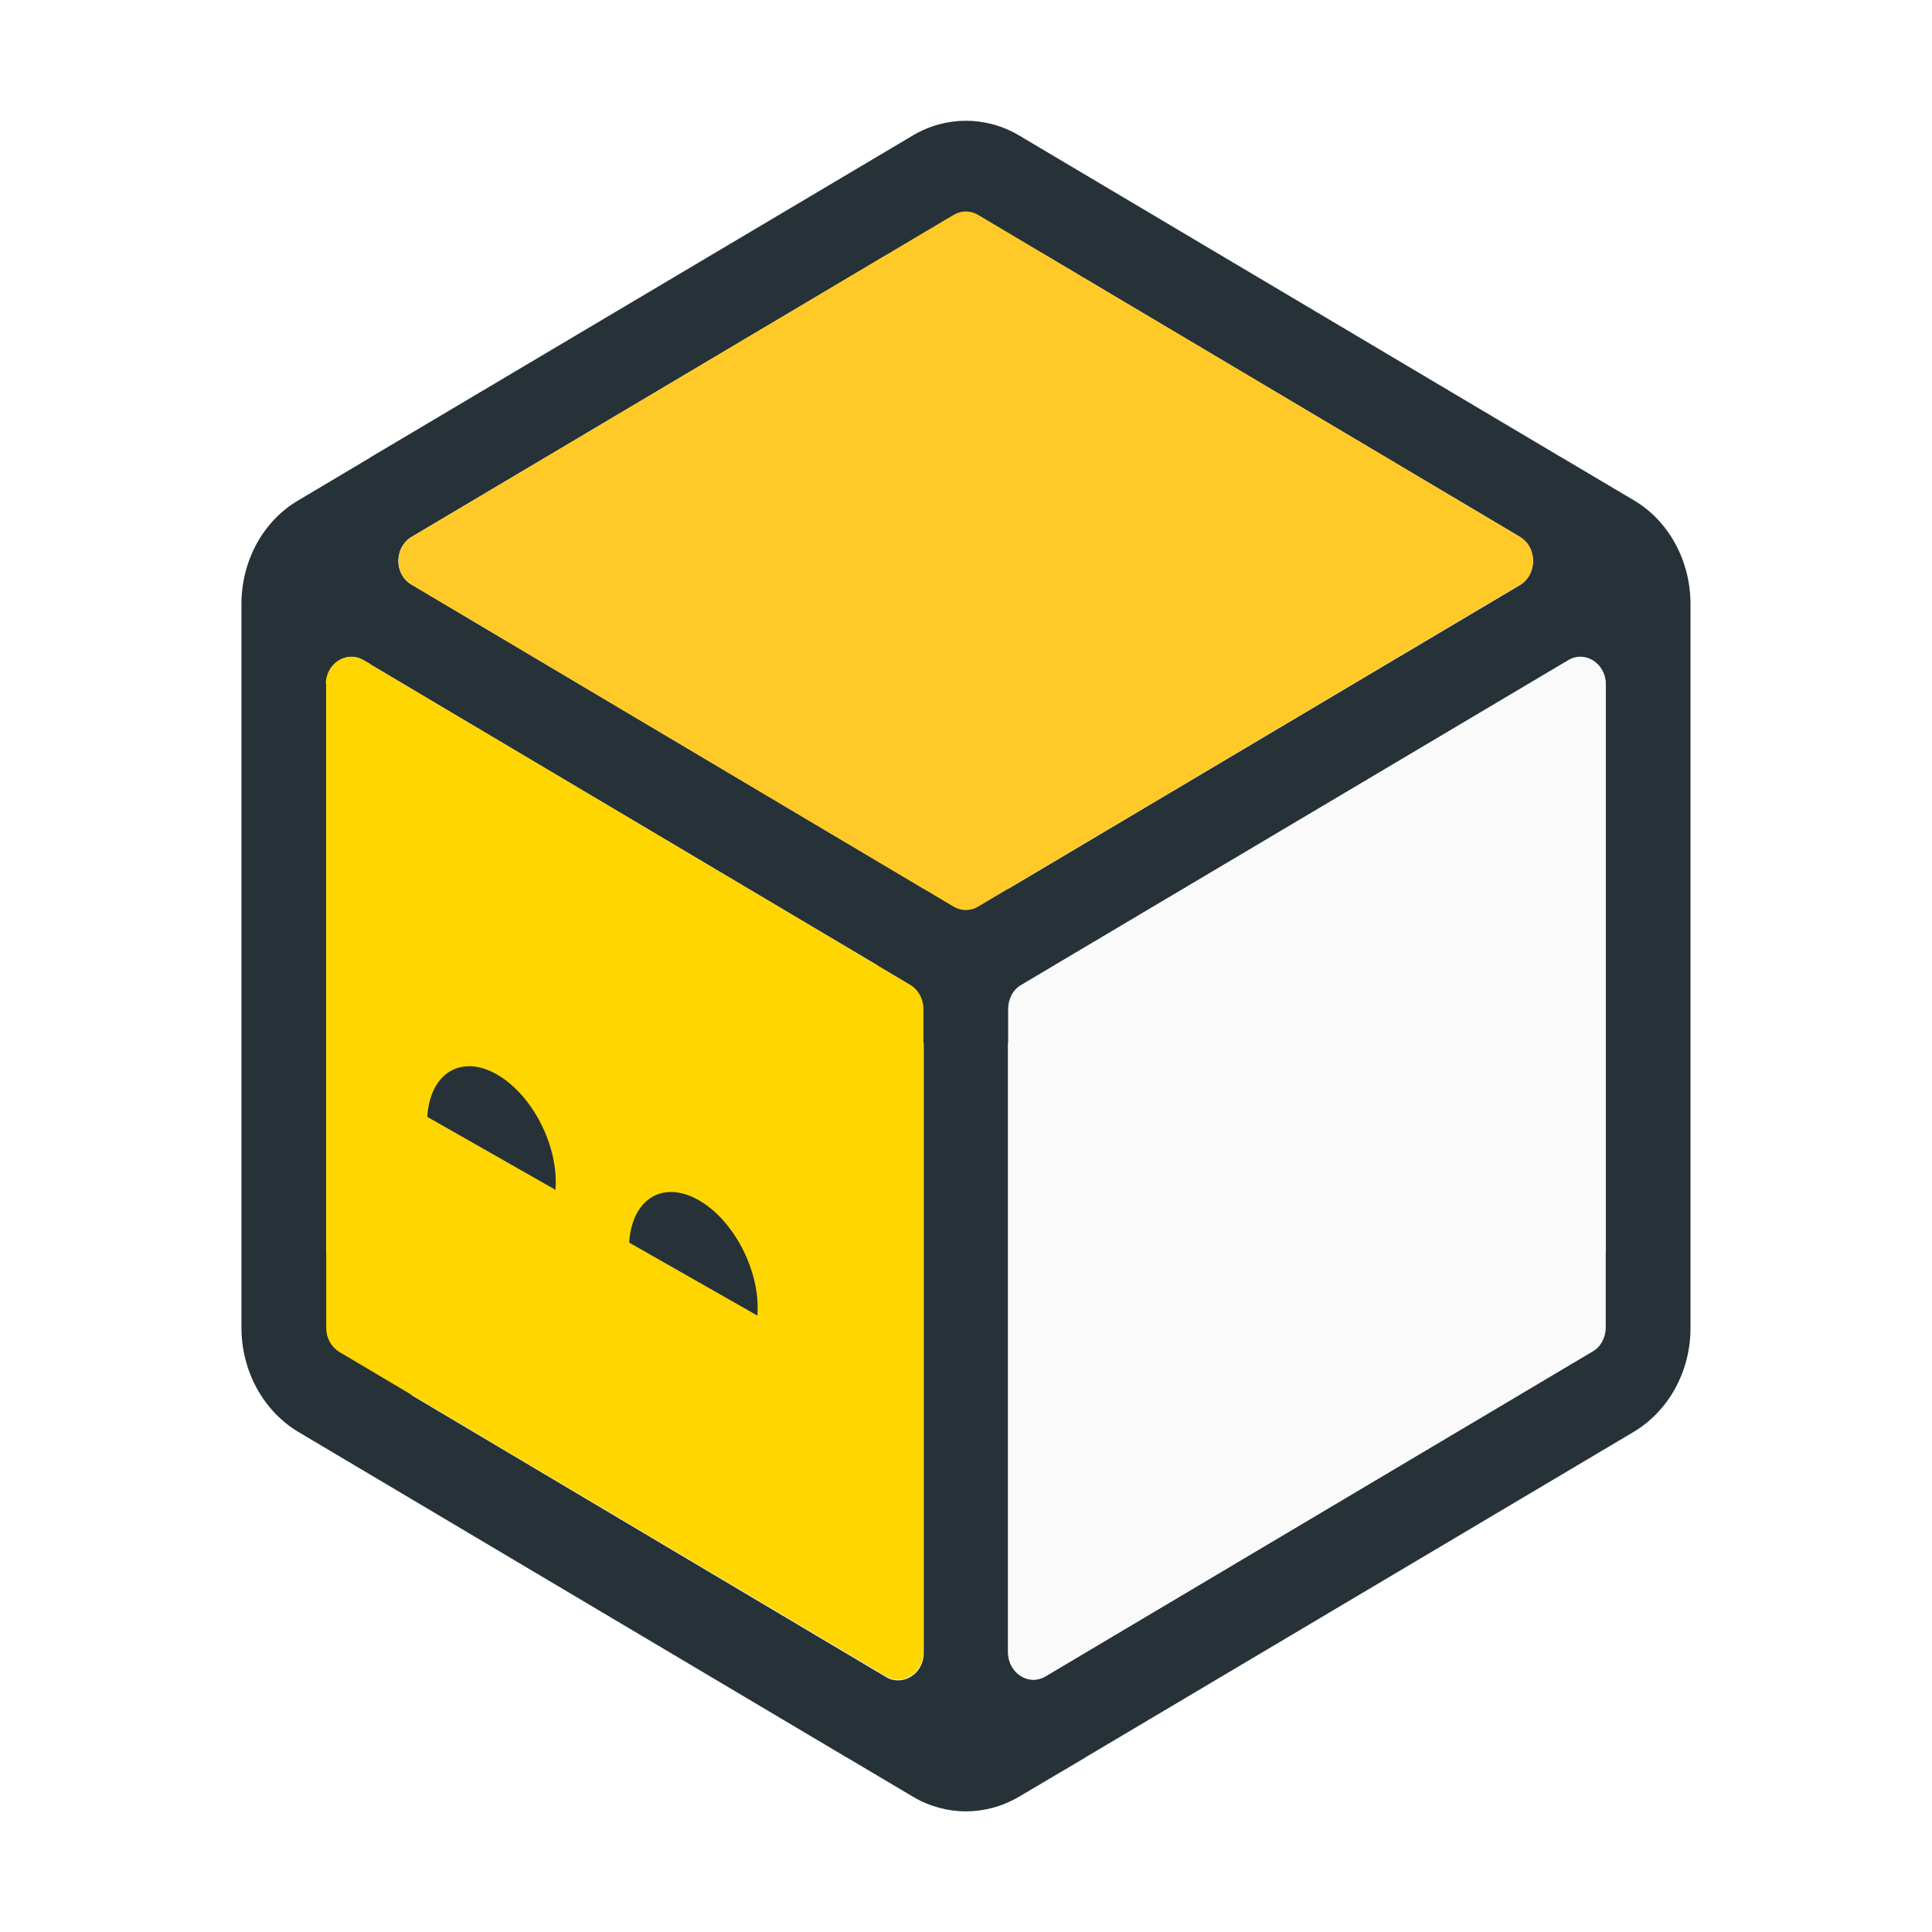
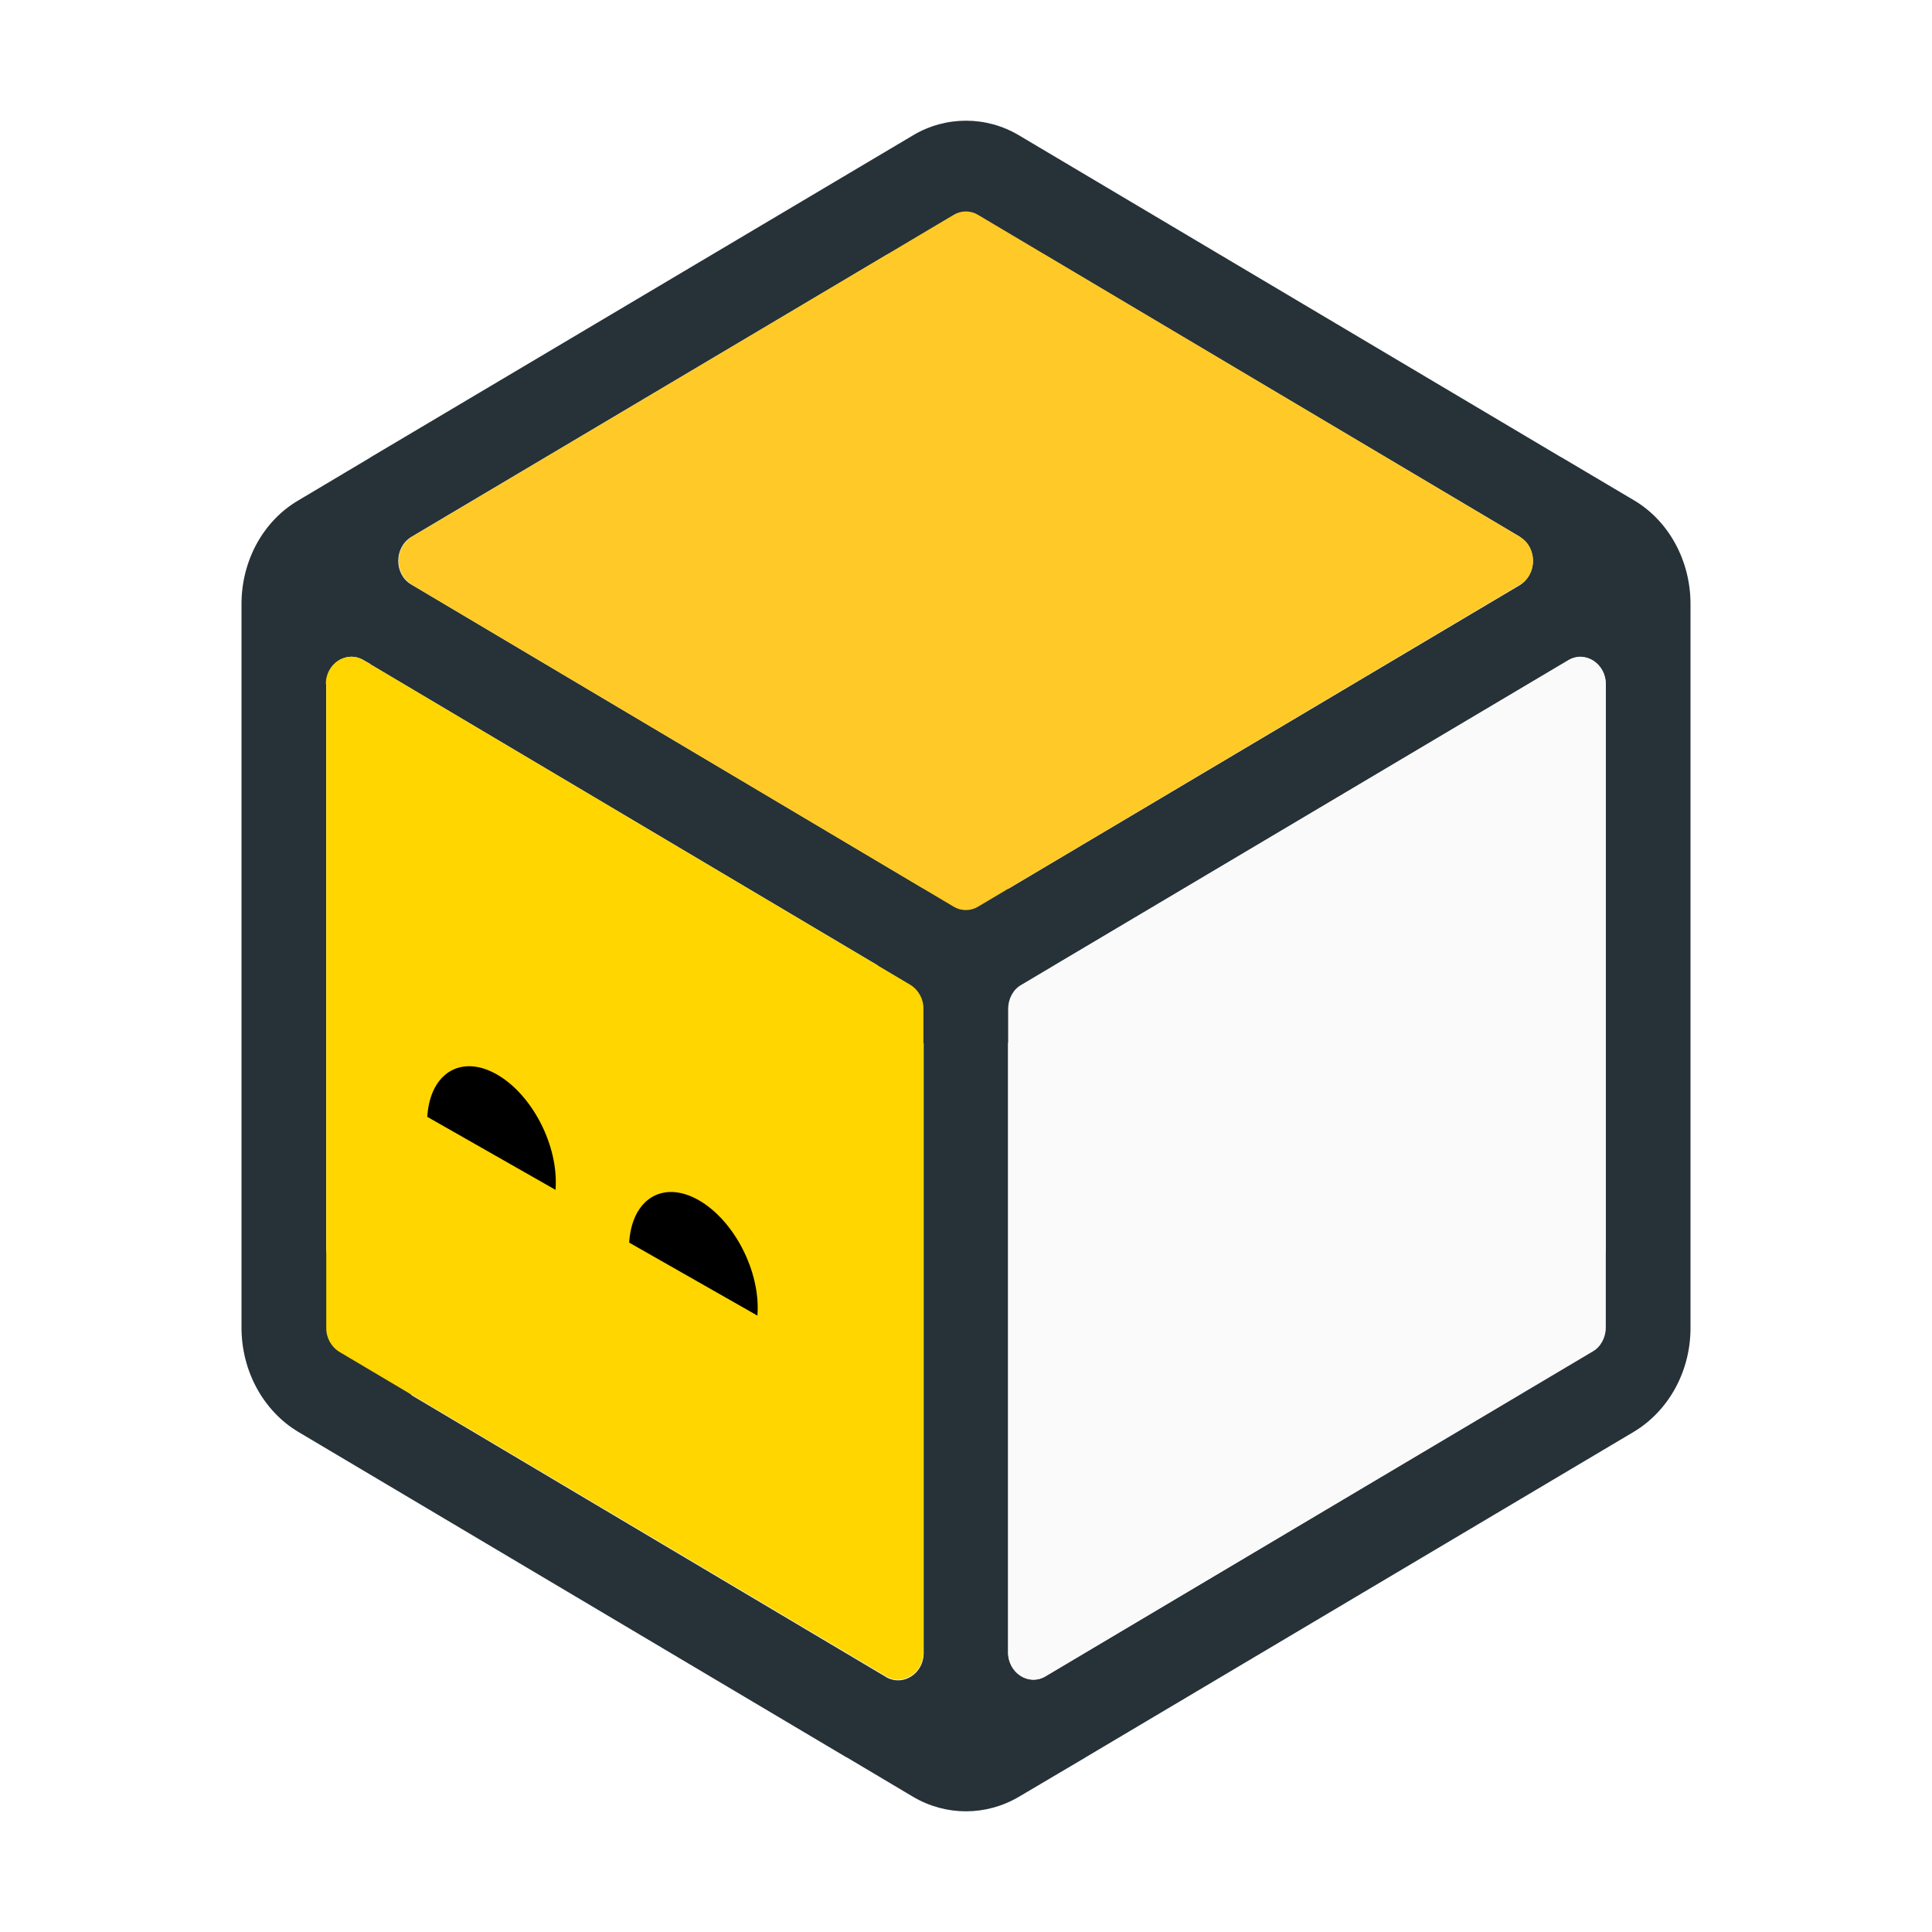
- <svg xmlns="http://www.w3.org/2000/svg" data-name="Layer 1" version="1.1" viewBox="0 0 32 32">
-   <defs>
-     <style>.cls-1 {
-         fill: #FAFAFA;
-       }
- 
-       .cls-2 {
-         fill: #FFD600;
-       }
- 
-       .cls-3 {
-         fill: #FFCA28;
-       }
- 
-       .cls-4, .cls-5 {
-         fill: #263238;
-       }
- 
-       .cls-5 {
-         fill-rule: evenodd;
-       }</style>
-   </defs>
+ <svg xmlns="http://www.w3.org/2000/svg" data-name="Layer 1" viewBox="0 0 32 32">
  <g stroke-width=".657">
-     <path class="cls-5" d="m16.875 2.241c-0.544-0.321-1.207-0.321-1.751 0l-8.976 5.326s-0.013 0.007-0.019 0.014l-1.182 0.703c-0.588 0.341-0.948 1.004-0.948 1.721v11.984c0 0.717 0.36 1.379 0.942 1.728l9.064 5.381s0.025 0.014 0.038 0.021l1.081 0.642c0.544 0.321 1.207 0.321 1.751 0l1.087-0.642s0.019-0.014 0.032-0.021l9.064-5.381c0.582-0.348 0.942-1.004 0.942-1.721v-11.991c0-0.717-0.36-1.379-0.942-1.721l-1.176-0.697s-0.019-0.014-0.025-0.014zm0.575 13.759 8.4-4.985s0.019-0.014 0.025-0.014l0.101-0.061c0.278-0.164 0.619 0.055 0.619 0.396v9.328c0 0.341-0.341 0.56-0.619 0.396l-0.076-0.048s-0.032-0.021-0.051-0.027zm-11.327-5.005s0.013 0.007 0.019 0.014l8.4 4.985-8.394 4.992s-0.032 0.021-0.044 0.027l-0.082 0.048c-0.278 0.164-0.619-0.055-0.619-0.396v-9.334c0-0.341 0.341-0.56 0.619-0.396l0.107 0.061zm19.063-2.096-7.869-4.671c-0.278-0.164-0.613 0.048-0.619 0.382v10.113l8.489-5.039c0.272-0.178 0.272-0.601 0-0.778zm-18.381 0.778 8.489 5.039v-10.106c-0.006-0.335-0.348-0.546-0.619-0.382l-7.869 4.671c-0.278 0.178-0.278 0.608 0 0.778zm0.013 13.425c-0.284-0.171-0.291-0.601-0.019-0.778l8.501-5.046v10.113c-0.006 0.328-0.335 0.539-0.607 0.396l-7.876-4.678zm9.879 4.268v-10.099l8.501 5.046c0.265 0.184 0.259 0.615-0.025 0.778l-7.869 4.678c-0.272 0.15-0.594-0.061-0.607-0.389z" />
-     <path class="cls-3" d="m15.795 3.559c0.126-0.075 0.278-0.075 0.405 0l8.976 5.333c0.291 0.171 0.291 0.621 0 0.792l-8.976 5.333c-0.126 0.075-0.278 0.075-0.405 0l-8.976-5.333c-0.291-0.171-0.291-0.621 0-0.792z" />
-     <path class="cls-2" d="m5.397 11.329c0-0.341 0.341-0.56 0.619-0.396l9.064 5.381c0.133 0.082 0.215 0.232 0.215 0.396v10.659c0 0.341-0.341 0.56-0.619 0.396l-9.058-5.374c-0.133-0.082-0.215-0.232-0.215-0.396v-10.666z" />
-     <path class="cls-1" d="m25.977 10.933c0.278-0.164 0.619 0.055 0.619 0.396v10.659c0 0.164-0.082 0.321-0.215 0.396l-9.064 5.381c-0.278 0.164-0.619-0.055-0.619-0.396v-10.659c0-0.164 0.082-0.321 0.215-0.396z" />
-     <path class="cls-4" d="m9.202 19.694v0.014l-2.124-1.209v-0.014c0.051-0.717 0.563-1.024 1.15-0.69 0.588 0.335 1.024 1.181 0.973 1.898z" />
-     <path class="cls-4" d="m12.546 21.777v0.014l-2.124-1.209v-0.014c0.051-0.717 0.563-1.024 1.15-0.69 0.588 0.335 1.024 1.181 0.973 1.898z" />
+     <path fill="#263238" fill-rule="evenodd" d="M16.875 2.24a1.71 1.71 0 0 0-1.75 0L6.148 7.568s-.013.007-.02.014l-1.181.703C4.36 8.625 4 9.288 4 10.004V21.99c0 .717.36 1.379.941 1.727l9.064 5.381.038.02 1.081.643c.544.32 1.207.32 1.751 0l1.087-.642s.02-.014.032-.02l9.064-5.382c.581-.348.942-1.004.942-1.72V10.003c0-.716-.36-1.379-.942-1.72l-1.176-.697s-.019-.013-.025-.013zM17.45 16l8.4-4.985s.02-.014.026-.014l.1-.061c.279-.164.62.054.62.396v9.327c0 .342-.341.56-.62.397l-.075-.048s-.032-.02-.05-.028zM6.123 10.995s.013.007.02.013l8.4 4.985-8.395 4.991-.044.028-.082.048c-.278.163-.62-.055-.62-.397V11.33c0-.341.342-.56.62-.396l.107.061zm19.063-2.097-7.87-4.67c-.277-.164-.612.047-.619.382v10.113l8.49-5.04a.474.474 0 0 0 0-.778zm-18.38.779 8.488 5.039V4.61c-.006-.335-.348-.546-.62-.382l-7.869 4.67c-.278.178-.278.608 0 .779m.012 13.425a.468.468 0 0 1-.02-.779l8.502-5.046V27.39c-.006.328-.335.54-.607.396L6.818 23.11zm9.88 4.267V17.27l8.5 5.047c.266.184.26.614-.025.778l-7.869 4.678c-.272.15-.594-.062-.607-.39z" />
+     <path fill="#ffca28" d="M15.795 3.559a.39.39 0 0 1 .405 0l8.975 5.333c.29.17.29.621 0 .792L16.2 15.017a.39.39 0 0 1-.405 0L6.82 9.684a.47.47 0 0 1 0-.792z" />
+     <path fill="#ffd600" d="M5.397 11.329c0-.341.341-.56.62-.396l9.063 5.38a.46.46 0 0 1 .215.397v10.659c0 .341-.341.56-.62.396L5.619 22.39a.46.46 0 0 1-.215-.396V11.329z" />
+     <path fill="#fafafa" d="M25.977 10.933c.278-.164.62.055.62.396v10.66c0 .163-.083.32-.215.395l-9.064 5.38c-.279.165-.62-.054-.62-.395v-10.66c0-.163.082-.32.215-.395z" />
+     <path d="M9.202 19.694v.014l-2.124-1.209v-.014c.05-.717.563-1.024 1.15-.69.588.335 1.025 1.182.974 1.899m3.344 2.083v.014l-2.124-1.209v-.014c.05-.717.563-1.024 1.15-.69.588.335 1.025 1.182.974 1.899" class="cls-4" />
  </g>
</svg>
